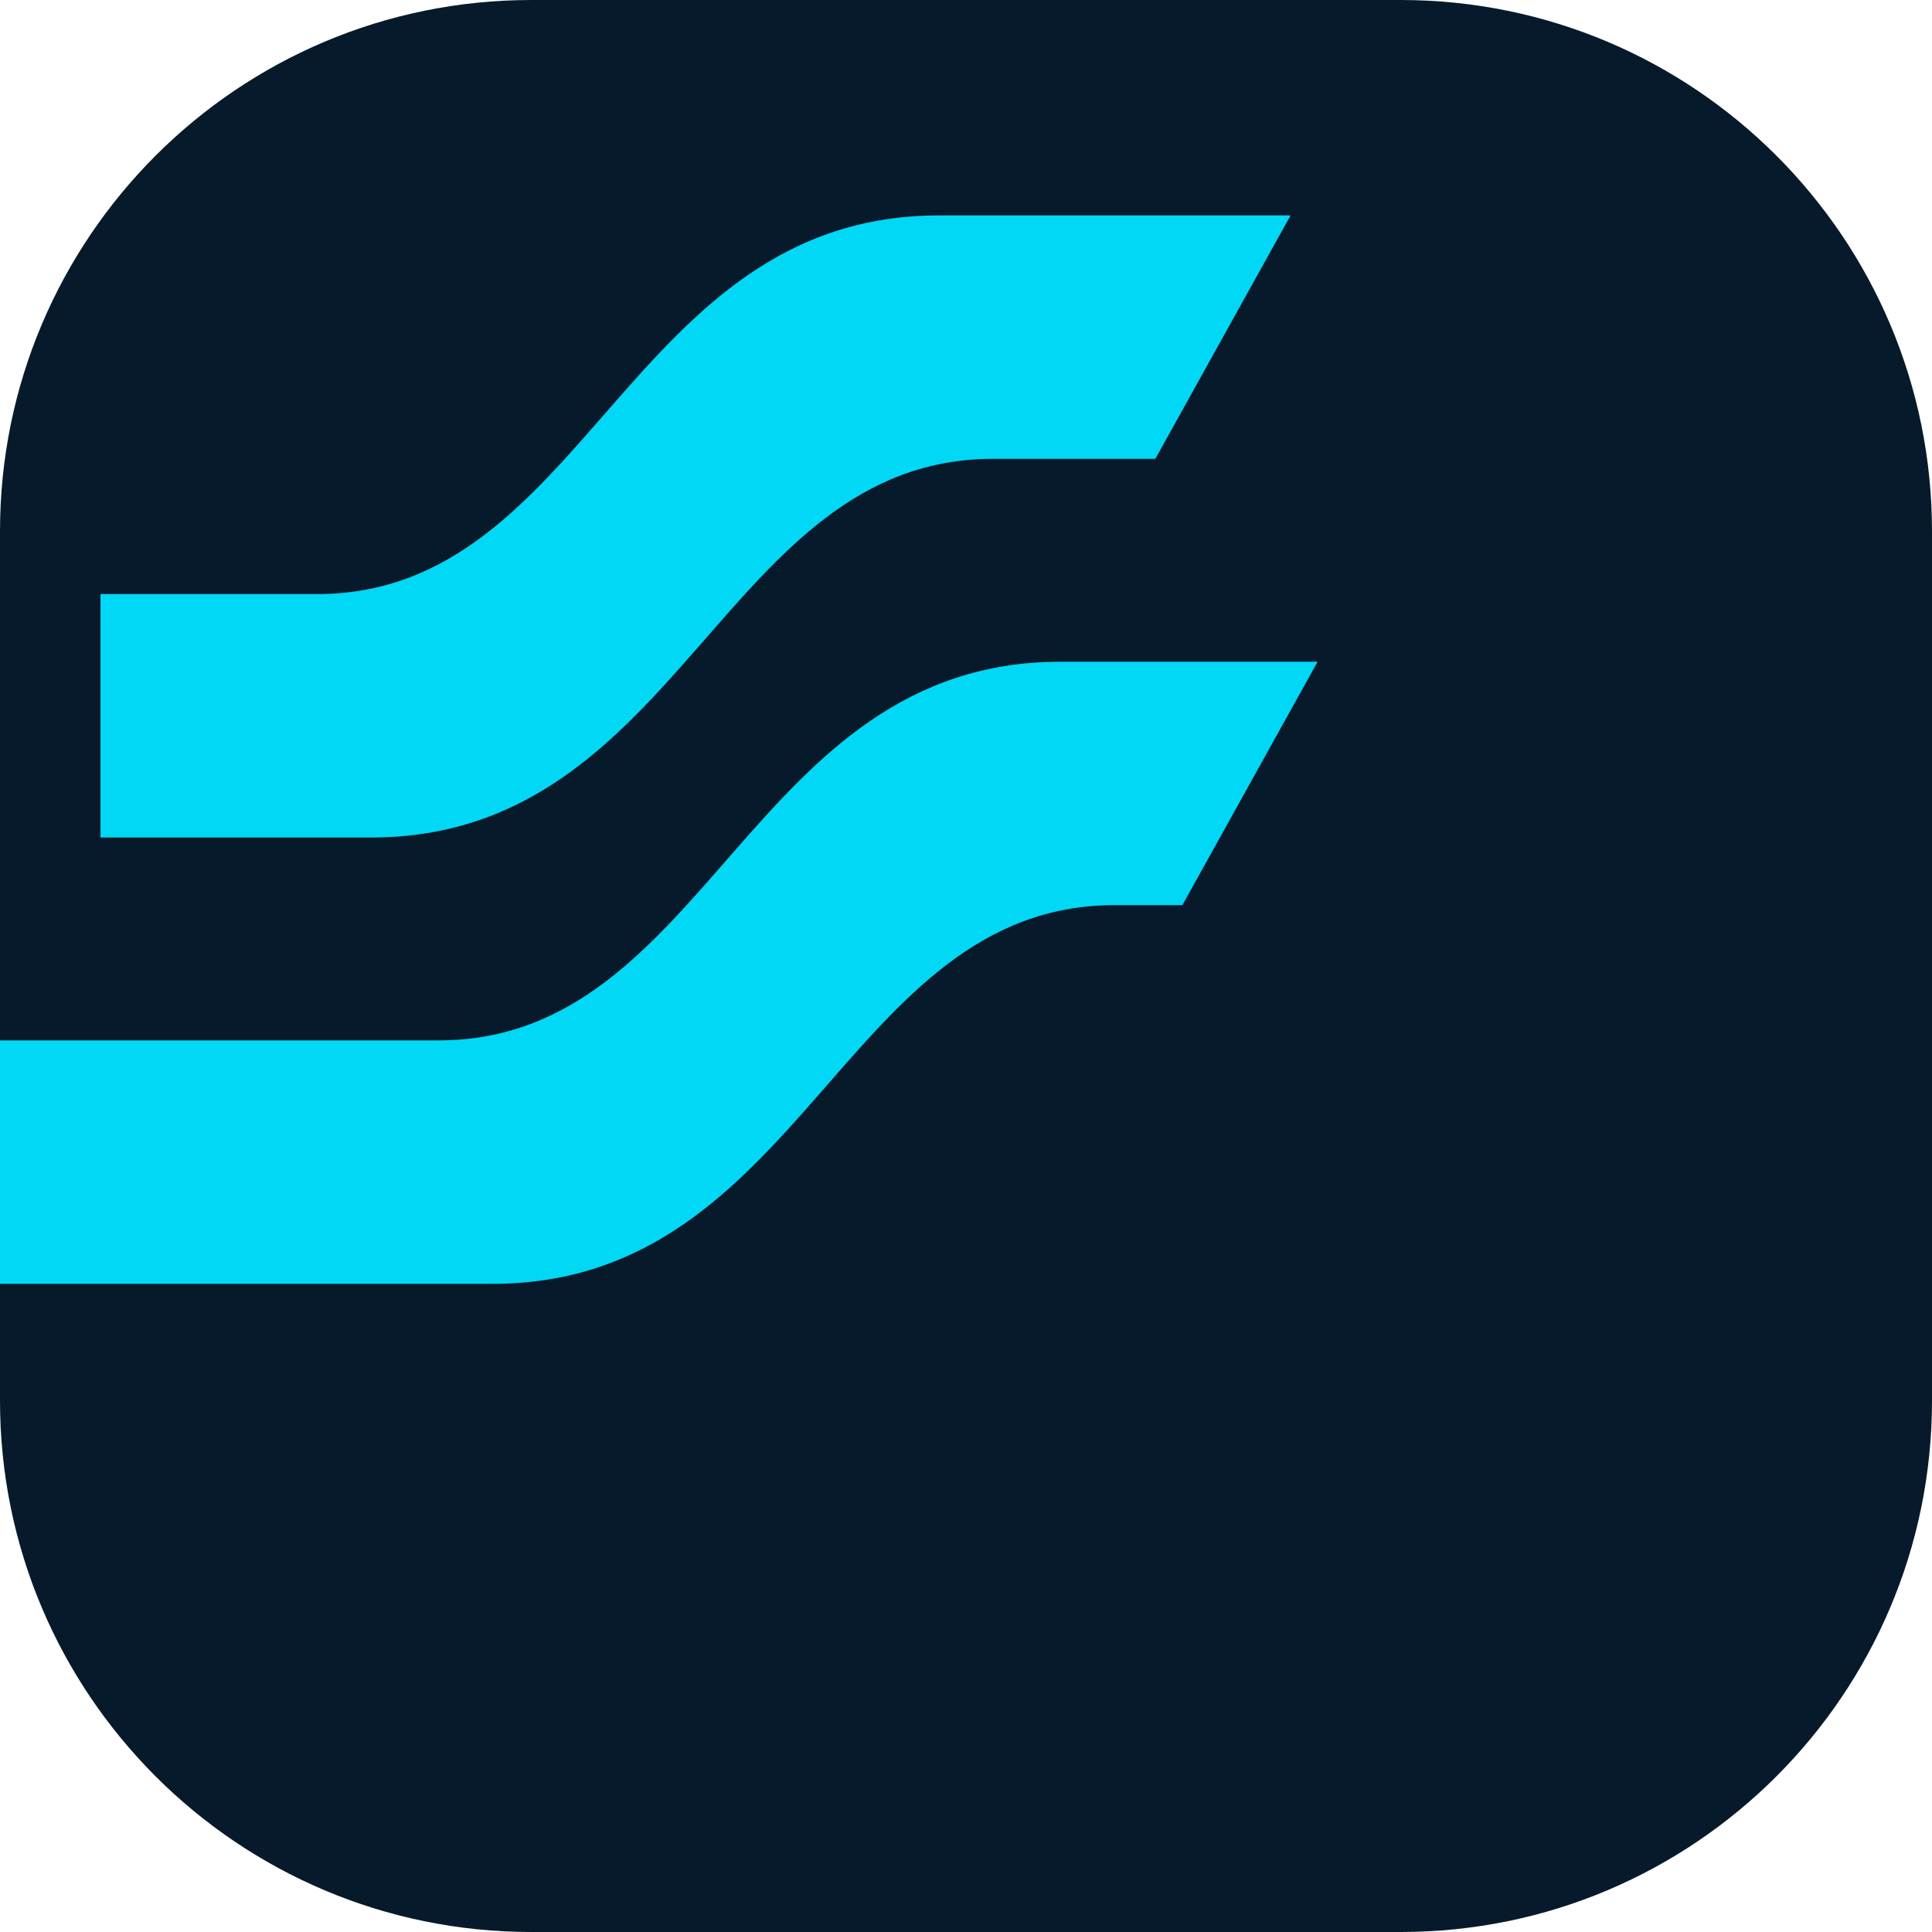
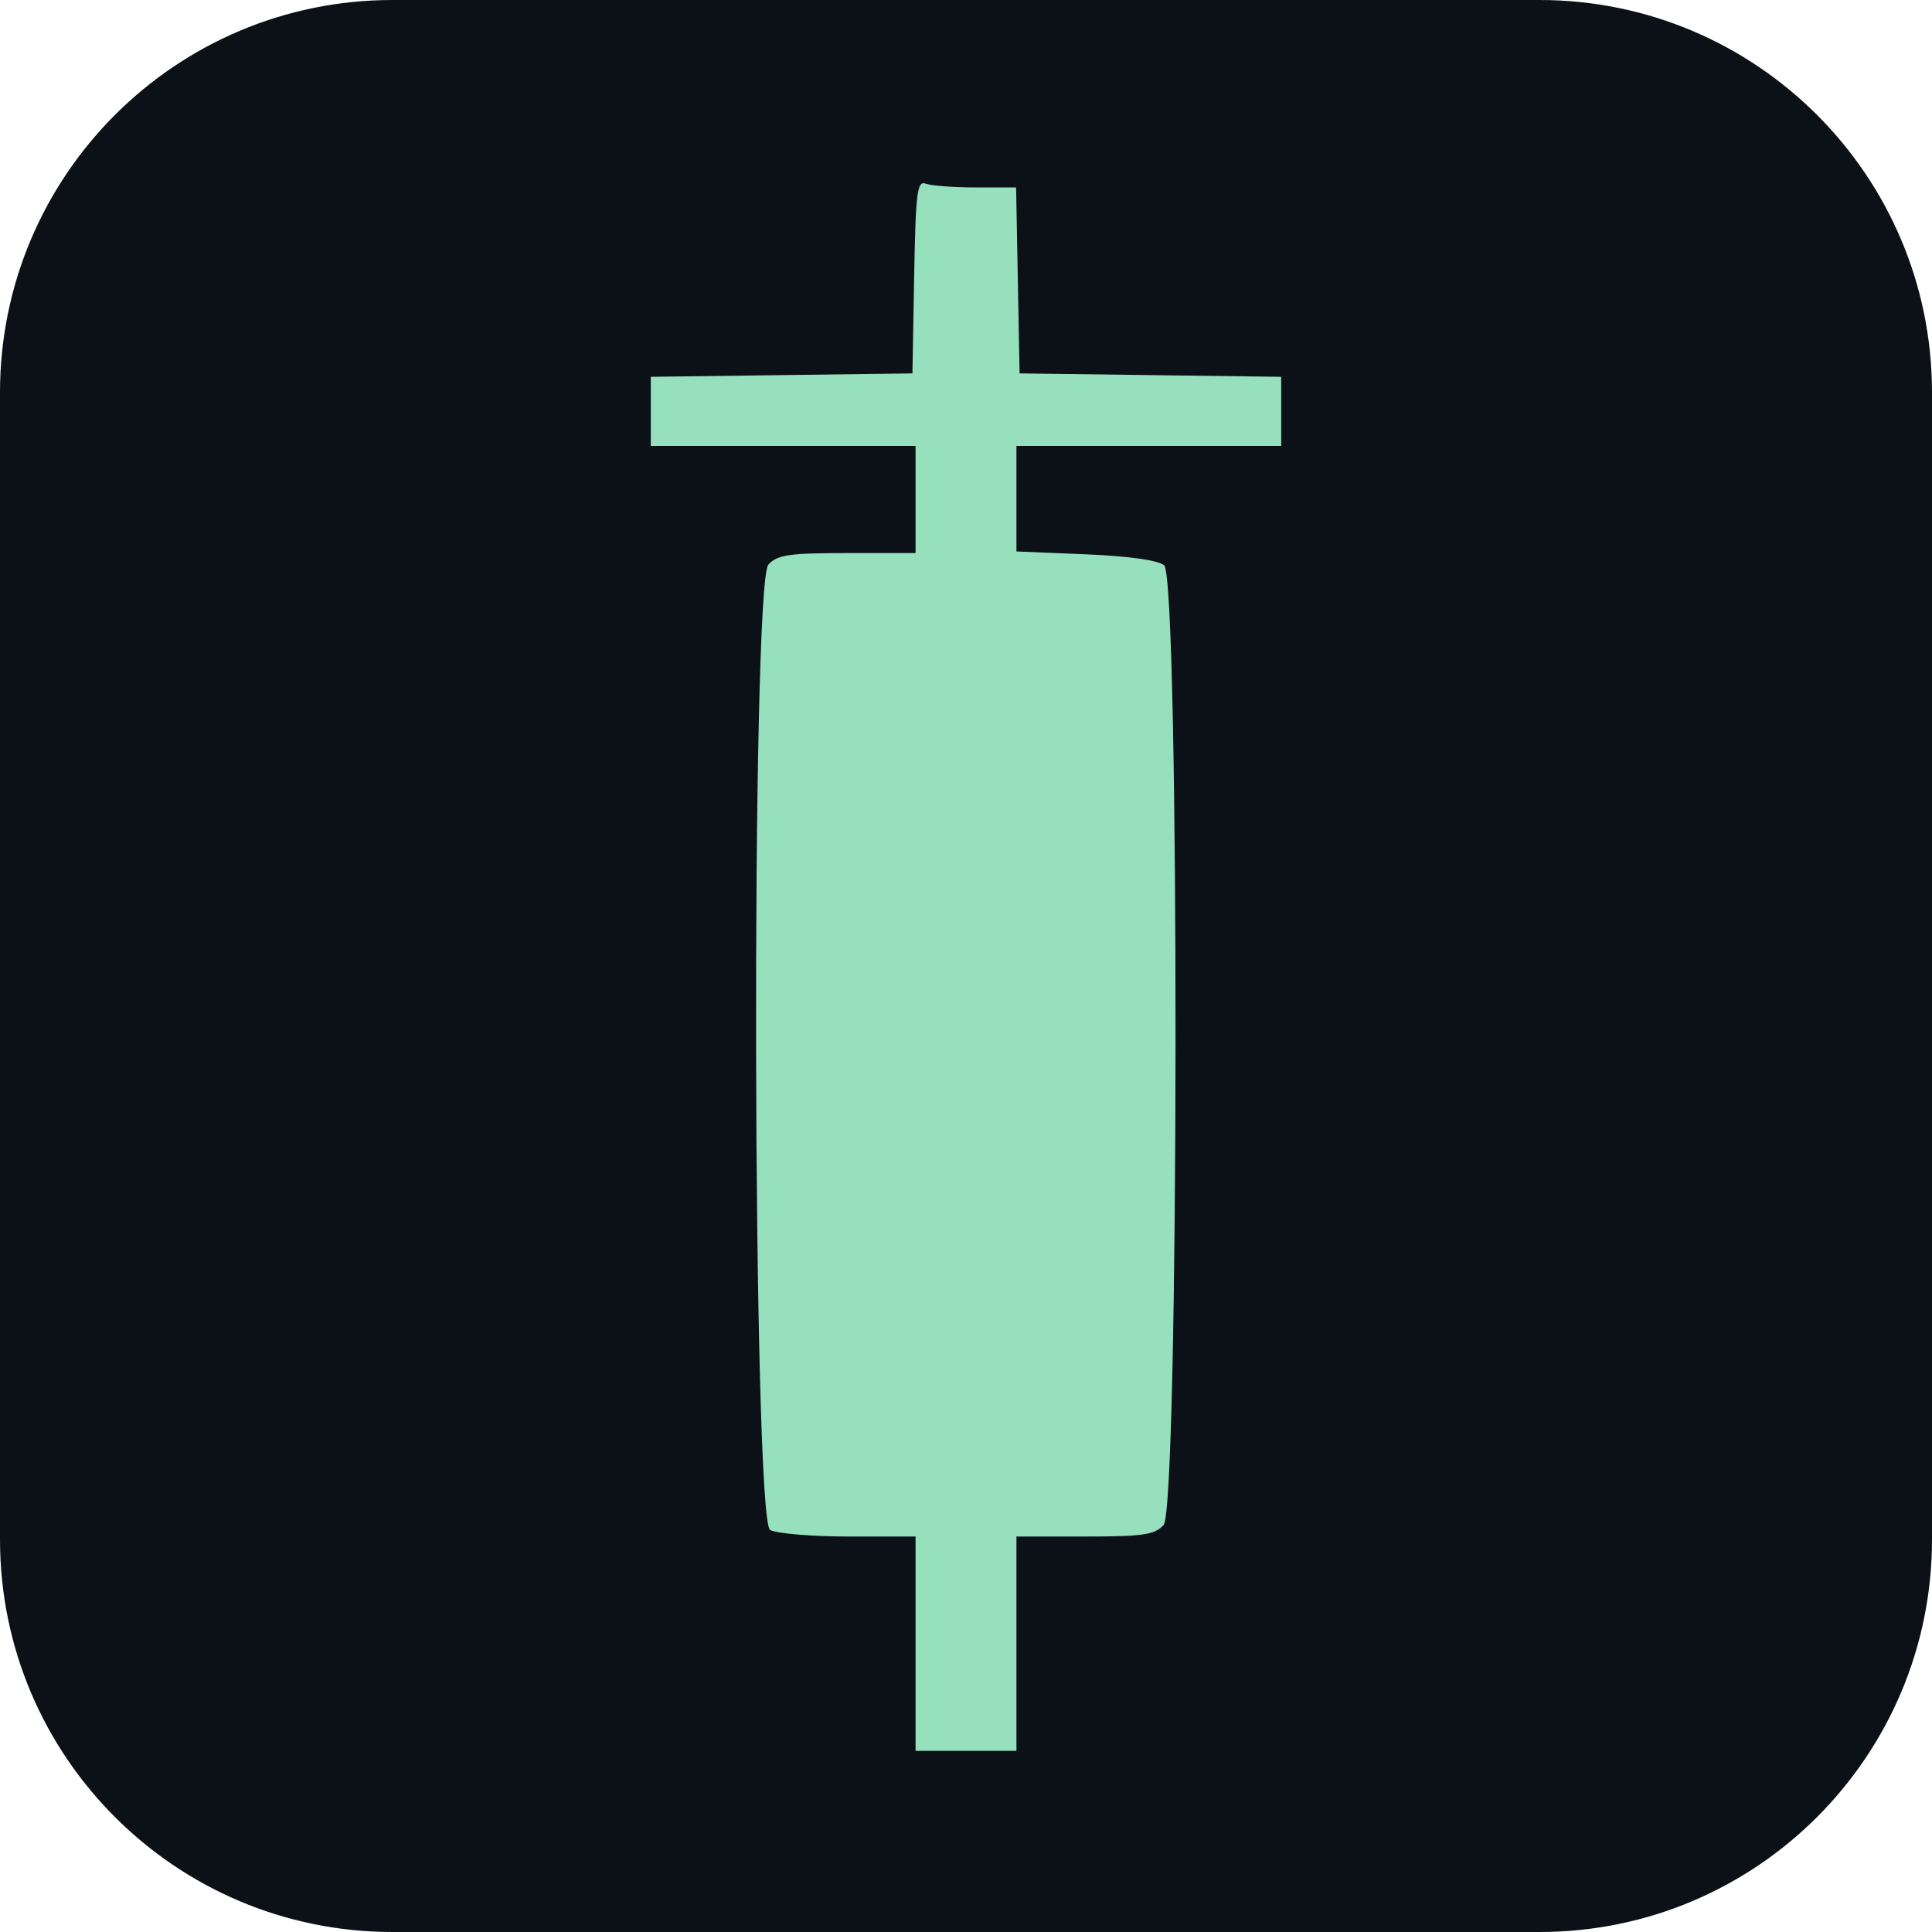
- <svg xmlns="http://www.w3.org/2000/svg" viewBox="0 0 40 40">
-   <rect width="40" height="40" rx="11" fill="#071A2B" />
-   <g fill="#00D8F5" transform="translate(-4.08 -2.26) scale(0.28)">
-     <path d="M22 52H38C58 52 61 24 84 24H110L100 42H88C68 42 65 70 42 70H22Z" />
-     <path d="M12 85H47C67 85 70 57 93 57H112L102 75H97C77 75 74 103 51 103H12Z" />
+ <svg xmlns="http://www.w3.org/2000/svg" width="64" height="64" viewBox="0 0 64 64">
+   <rect width="64" height="64" rx="13" fill="#0c1117" />
+   <g transform="translate(21.5582 6) scale(0.208835) translate(-209 -15)">
+     <path d="M 250.777 30.153 L 250.500 45.500 229.750 45.770 L 209 46.041 209 51.520 L 209 57 230 57 L 251 57 251 65.500 L 251 74 240.155 74 C 230.919 74, 229.065 74.271, 227.655 75.829 C 224.872 78.904, 225.143 227.471, 227.934 228.965 C 228.998 229.534, 234.623 230, 240.434 230 L 251 230 251 247 L 251 264 259 264 L 267 264 267 247 L 267 230 277.845 230 C 287.081 230, 288.935 229.729, 290.345 228.171 C 292.810 225.447, 292.896 77.988, 290.433 75.944 C 289.446 75.125, 284.823 74.477, 277.933 74.194 L 267 73.743 267 65.372 L 267 57 288 57 L 309 57 309 51.520 L 309 46.041 288.250 45.770 L 267.500 45.500 267.223 30.750 L 266.947 16 260.555 16 C 257.040 16, 253.464 15.731, 252.608 15.403 C 251.250 14.882, 251.018 16.750, 250.777 30.153" stroke="none" fill="#96e0bd" fill-rule="evenodd" />
  </g>
</svg>
